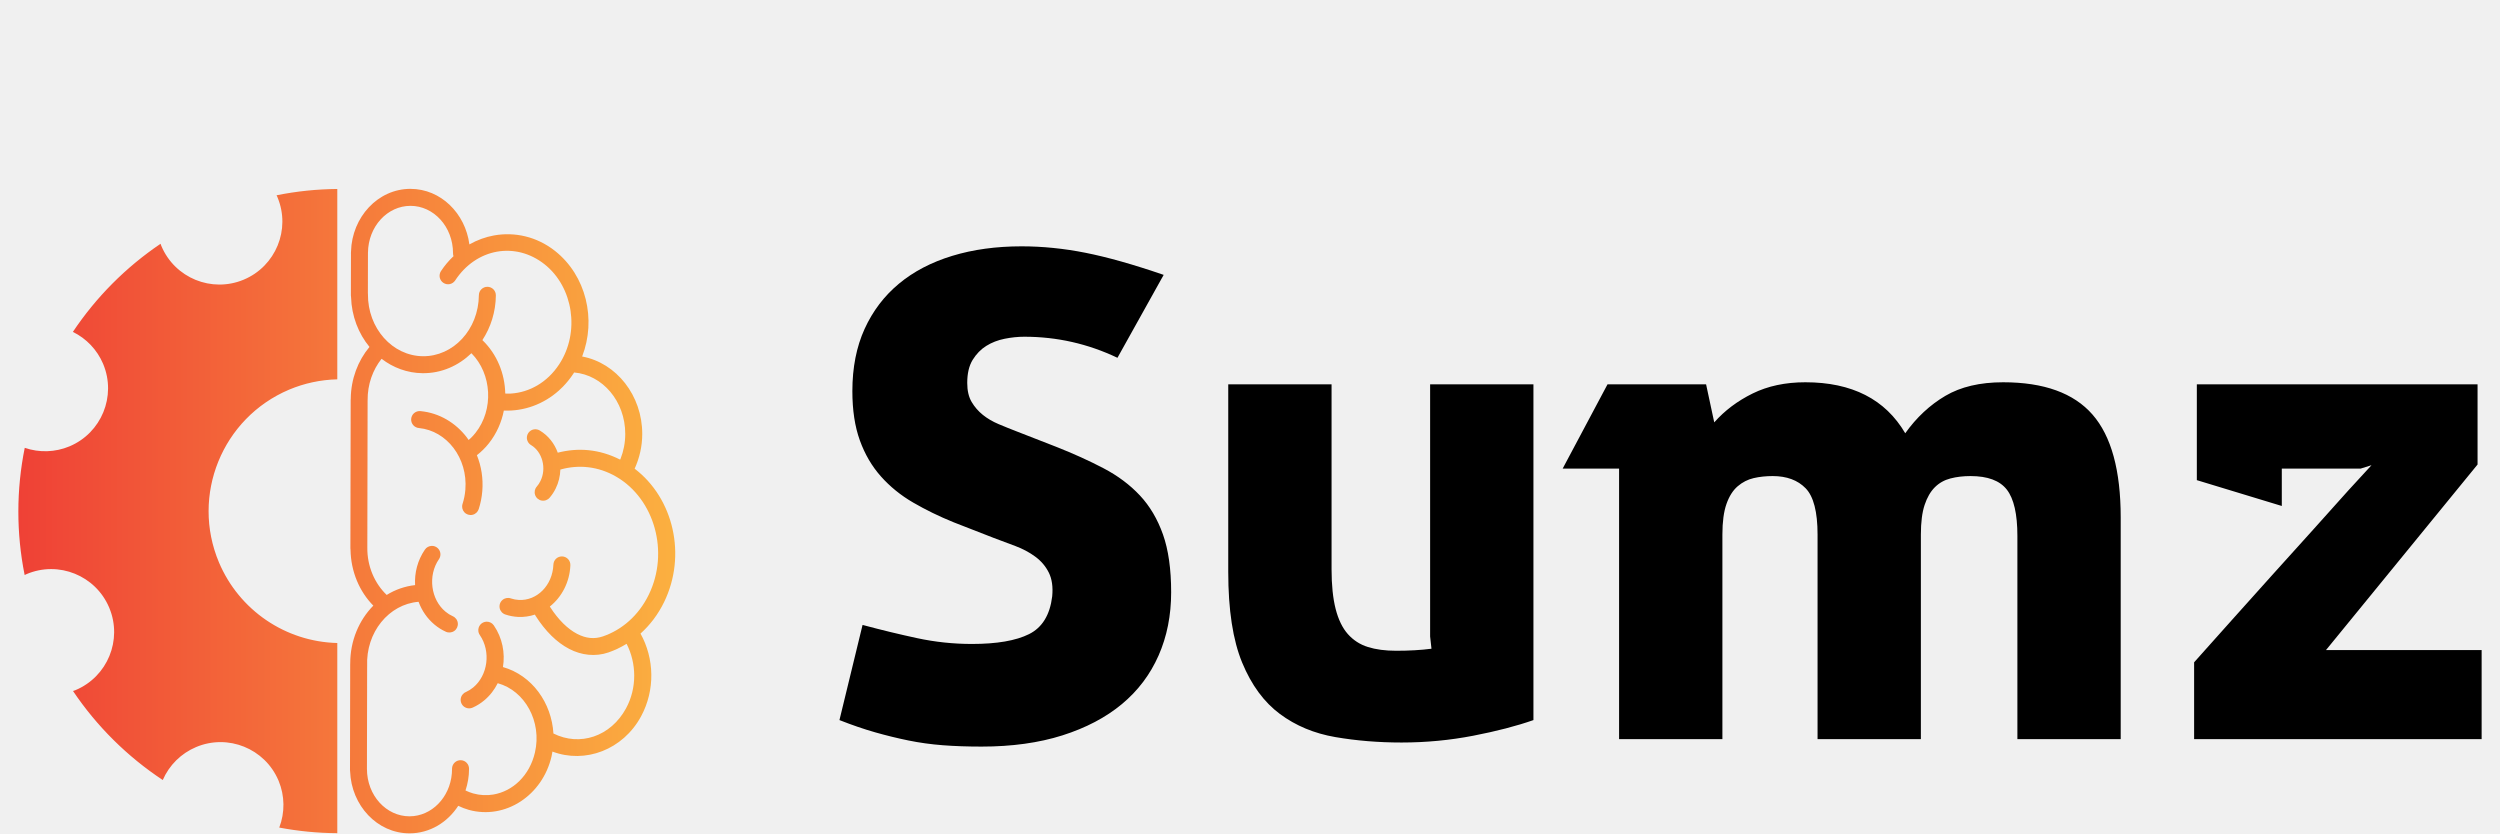
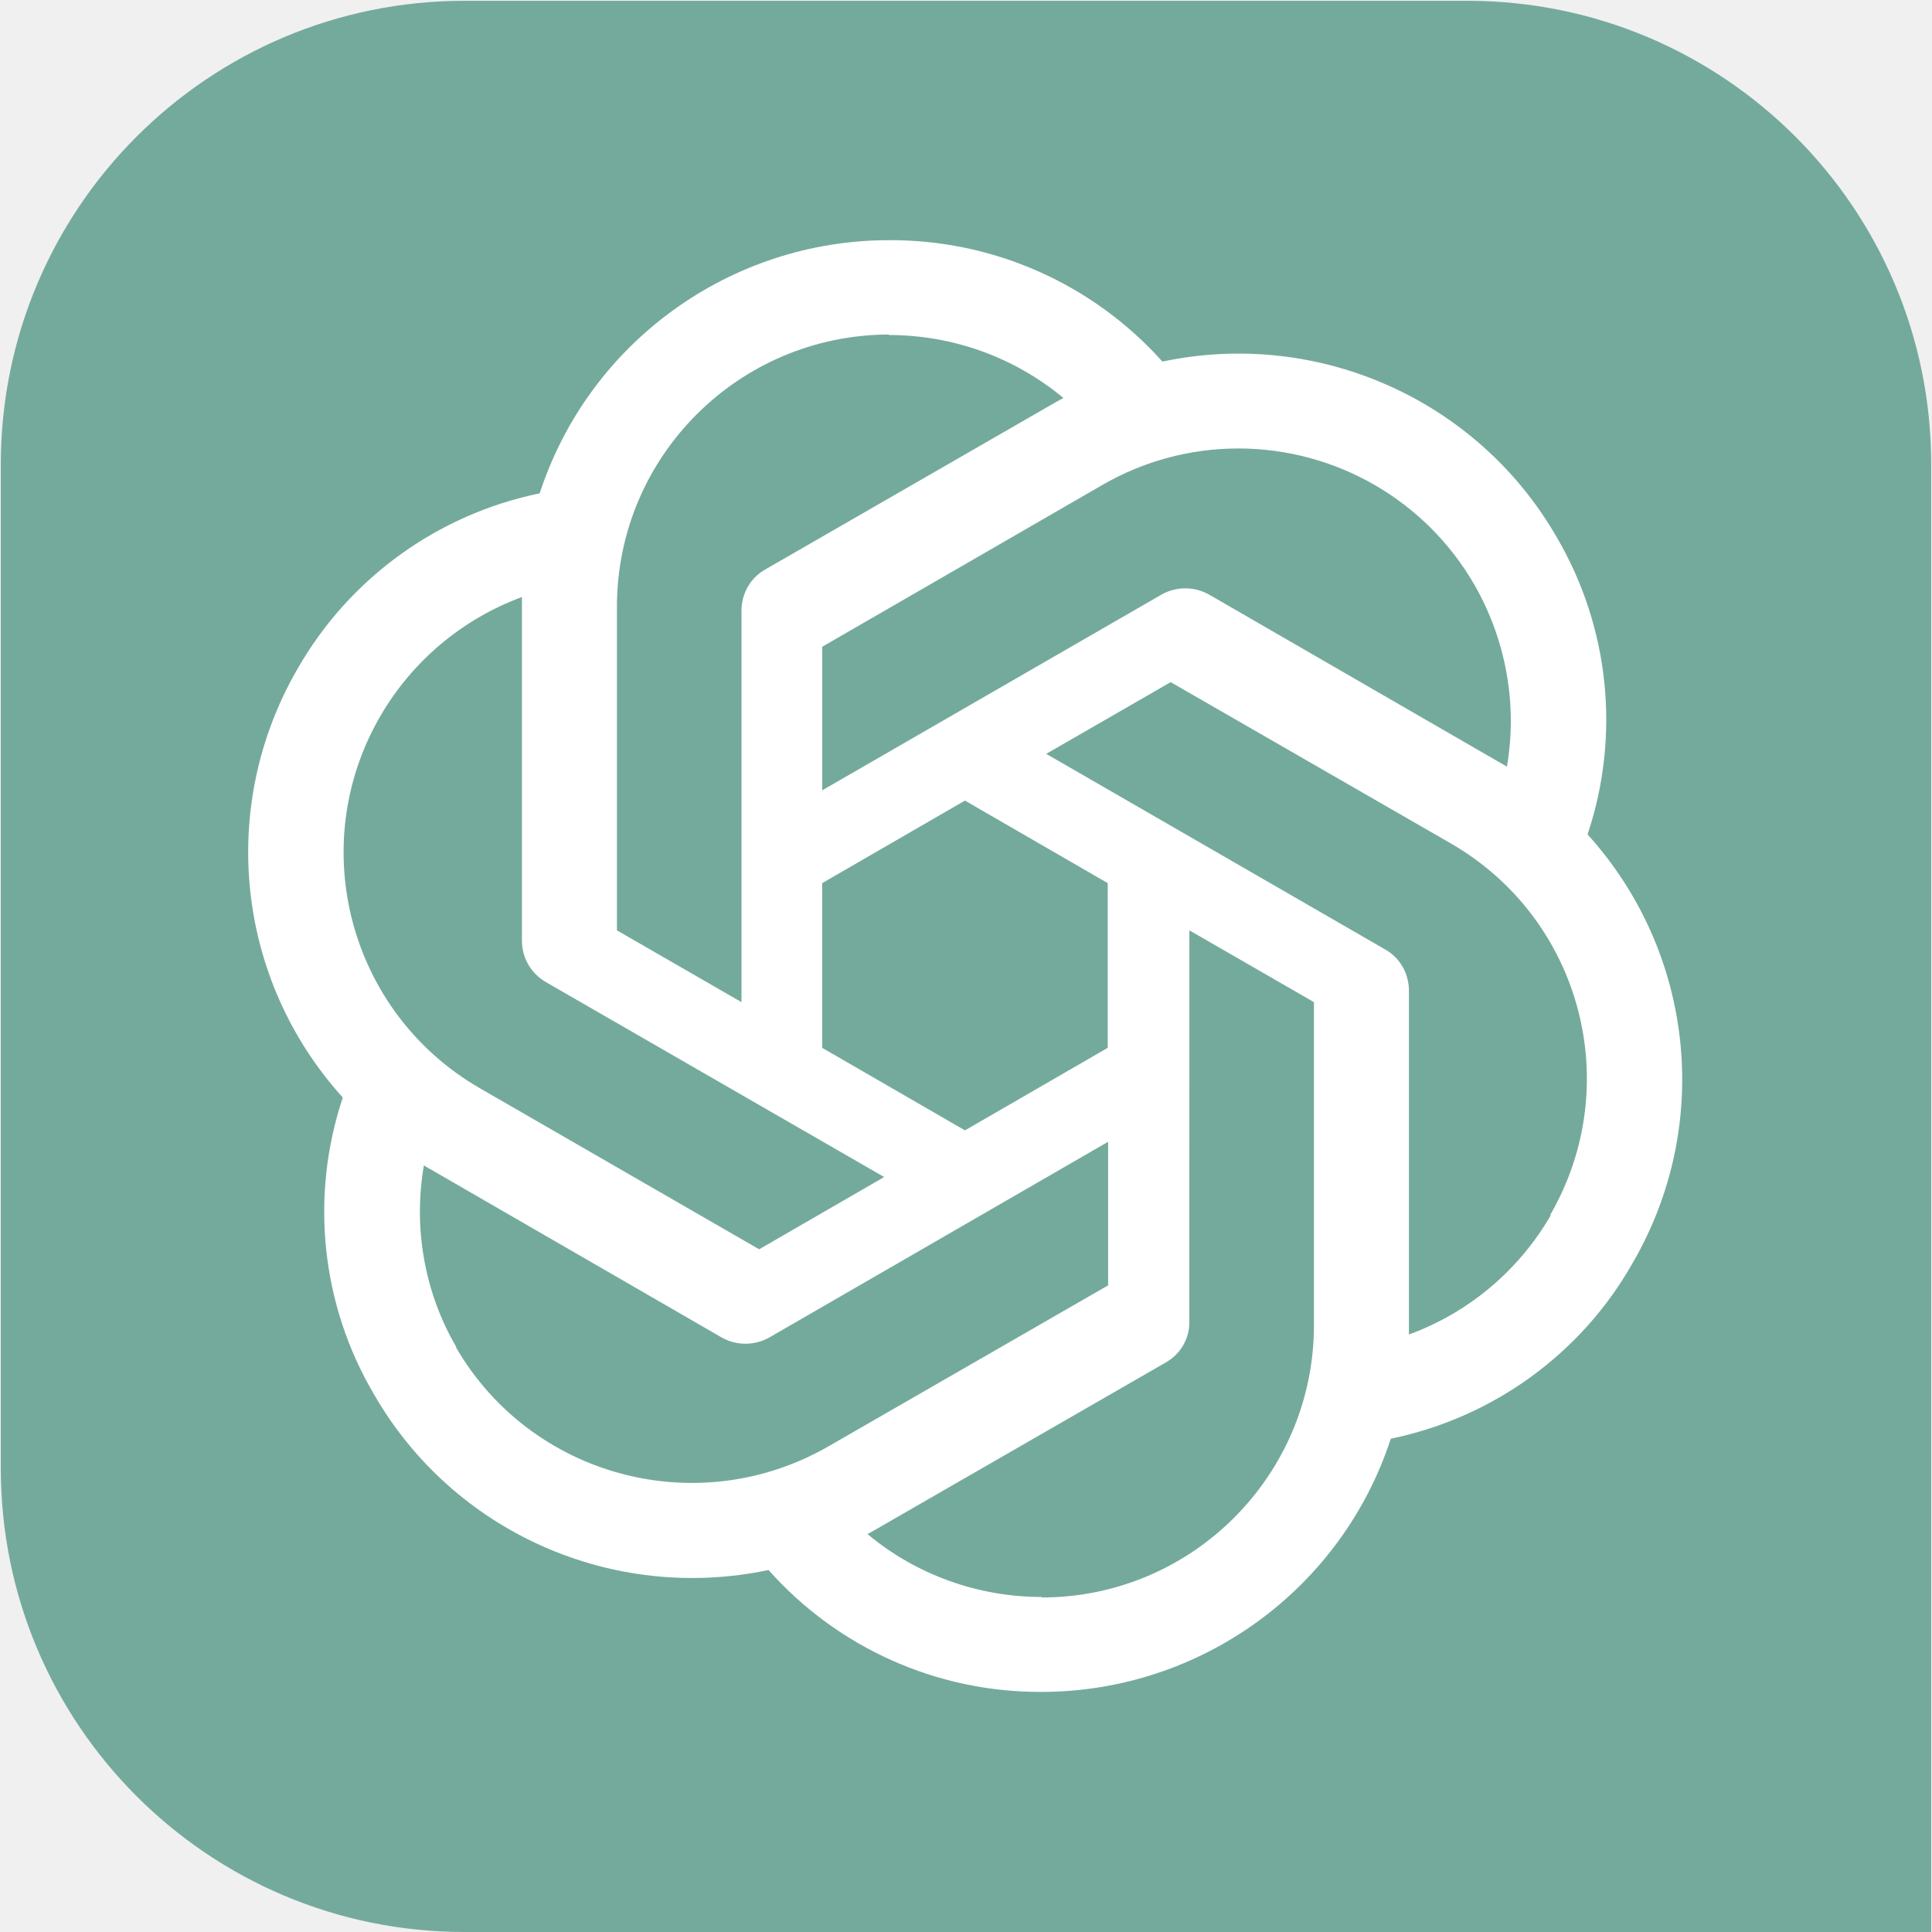
- <svg xmlns="http://www.w3.org/2000/svg" width="90" height="30" viewBox="0 0 300 101.491" class="css-1j8o68f" version="1.1" id="svg12">
-   <defs id="SvgjsDefs10989">
-     <linearGradient id="SvgjsLinearGradient10994">
-       <stop id="SvgjsStop10995" stop-color="#ef4136" offset="0" />
-       <stop id="SvgjsStop10996" stop-color="#fbb040" offset="1" />
-     </linearGradient>
-   </defs>
-   <g id="SvgjsG10990" featurekey="hmhgWD-0" transform="matrix(0.827779,0,0,0.827779,-1.498085,20.44879)" fill="url(#SvgjsLinearGradient10994)">
-     <path d="m59.5 3.082c-4.795 0-8.602 4.16-8.746 9.193a1.25 1.25 0 0 0-0.01 0.16v0.051 0.002c-2.12e-4 0.027-0.004 0.053-0.004 0.08a1.25 1.25 0 0 0 0.004 0.125l-0.012 6.062a1.25 1.25 0 0 0 0.027 0.27 1.25 1.25 0 0 0 0 0.006c0.088 2.786 1.089 5.342 2.709 7.309-1.697 2.033-2.723 4.707-2.754 7.625a1.25 1.25 0 0 0-0.012 0.18l-0.041 21.643a1.25 1.25 0 0 0 0 0.008c-3.4e-5 0.003 3.3e-5 0.005 0 0.008v0.164a1.25 1.25 0 0 0 0.018 0.215 1.25 1.25 0 0 0 0 0.008c0.058 3.216 1.313 6.136 3.356 8.213-2.113 2.135-3.4 5.177-3.398 8.484v0.002a1.25 1.25 0 0 0-0.006 0.121l-0.029 15.393a1.25 1.25 0 0 0 0 0.014c0 0.002-1e-6 0.004 0 0.006v0.156a1.25 1.25 0 0 0 0.018 0.225c0.189 4.991 3.977 9.1 8.742 9.1 2.987 0 5.589-1.618 7.166-4.051 0.492 0.234 1 0.442 1.537 0.592 5.393 1.499 10.865-2.125 12.193-7.873 0.054-0.233 0.09-0.466 0.129-0.699 4.827 1.821 10.372-0.265 13.033-5.17 2.117-3.903 1.951-8.559-0.076-12.191 1.391-1.247 2.581-2.804 3.471-4.631 3.343-6.865 1.417-15.253-4.334-19.629 0.706-1.55 1.119-3.279 1.119-5.115 0-5.654-3.788-10.445-8.842-11.391 2.112-5.442 0.607-11.91-4.006-15.543-2.675-2.106-5.914-2.814-8.961-2.268-1.26 0.226-2.482 0.678-3.623 1.322-0.591-4.563-4.201-8.174-8.668-8.174zm-10.766 0.018a47.453 47.453 0 0 0-8.94 0.928l0.006 0.004 0.002 0.002a9.264 9.264 0 0 1 0.111 0.238l0.025 0.062a9.264 9.264 0 0 1-4.973 12.109 9.264 9.264 0 0 1-12.115-4.951 9.264 9.264 0 0 1-0.121-0.328 47.453 47.453 0 0 0-12.898 12.963 9.264 9.264 0 0 1 4.436 4.674l0.027 0.064a9.264 9.264 0 0 1-4.973 12.107 9.264 9.264 0 0 1-6.574 0.213 47.453 47.453 0 0 0-0.014 18.713 9.264 9.264 0 0 1 0.295-0.139 9.264 9.264 0 0 1 12.133 4.906l0.027 0.064a9.264 9.264 0 0 1-4.973 12.105 9.264 9.264 0 0 1-0.363 0.131 47.453 47.453 0 0 0 13.203 13.094 9.264 9.264 0 0 1 4.887-4.842 9.264 9.264 0 0 1 12.135 4.906l0.027 0.064a9.264 9.264 0 0 1 0.09 6.869 47.453 47.453 0 0 0 8.539 0.826v-27.98a19.424 19.424 0 0 1-17.408-11.857 19.424 19.424 0 0 1 10.332-25.426 19.424 19.424 0 0 1 7.076-1.51v-28.012zm10.766 2.482c3.407 0 6.262 3.053 6.262 6.986a1.25 1.25 0 0 0 0.068 0.422c-0.678 0.644-1.302 1.37-1.844 2.197a1.25 1.25 0 1 0 2.092 1.369c3.092-4.723 8.867-5.748 13.127-2.393 4.26 3.355 5.272 10.002 2.18 14.725-1.758 2.685-4.399 4.144-7.119 4.314-0.273 0.017-0.547 0.005-0.82-0.004-0.062-2.905-1.192-5.772-3.367-7.863 1.227-1.869 1.961-4.138 1.984-6.58a1.25 1.25 0 1 0-2.5-0.025c-0.048 5.084-3.788 9.027-8.244 8.977-4.457-0.051-8.126-4.082-8.078-9.166a1.25 1.25 0 0 0-0.004-0.125 1.25 1.25 0 0 0-0.004-0.025l0.01-5.293 0.002-0.613c0.041-3.892 2.873-6.902 6.256-6.902zm8.973 21.689c3.012 3.038 3.31 8.29 0.594 11.713-0.216 0.272-0.442 0.524-0.68 0.756-0.108 0.105-0.224 0.192-0.336 0.289-0.087-0.124-0.166-0.253-0.258-0.373-1.634-2.135-4.022-3.601-6.799-3.871a1.25 1.25 0 0 0-0.123-0.008 1.25 1.25 0 0 0-0.119 2.496c4.081 0.397 7.202 4.402 6.824 9.07-0.059 0.73-0.2 1.427-0.412 2.082a1.25 1.25 0 1 0 2.379 0.768c0.271-0.839 0.451-1.726 0.525-2.648 0.151-1.861-0.146-3.663-0.795-5.277 0.633-0.494 1.224-1.067 1.75-1.73 1.142-1.439 1.876-3.106 2.215-4.836 2.914 0.127 5.822-0.905 8.111-2.957 0.198-0.177 0.39-0.362 0.578-0.555 0.565-0.577 1.085-1.221 1.549-1.93 0.035-0.053 0.062-0.109 0.096-0.162 4.168 0.358 7.527 4.197 7.527 9.037 0 1.307-0.248 2.544-0.691 3.66-0.017 0.043-0.041 0.082-0.059 0.125-1.5-0.762-3.071-1.23-4.65-1.387-1.53-0.151-3.059-0.014-4.529 0.367-0.476-1.33-1.372-2.499-2.639-3.26a1.25 1.25 0 0 0-0.715-0.186 1.25 1.25 0 0 0-0.572 2.328c1.649 0.99 2.32 3.403 1.371 5.303-0.148 0.297-0.324 0.56-0.52 0.789a1.25 1.25 0 1 0 1.9 1.623c0.33-0.386 0.618-0.819 0.855-1.295 0.449-0.898 0.674-1.862 0.703-2.818 2.682-0.766 5.597-0.49 8.254 1.066 5.612 3.287 7.801 11.083 4.758 17.334-1.509 3.098-3.98 5.197-6.754 6.143-1.248 0.426-2.485 0.312-3.814-0.383s-2.721-2.014-3.977-3.977a1.25 1.25 0 0 0-0.02-0.029c1.752-1.386 2.922-3.583 3.025-6.059a1.25 1.25 0 0 0-1.215-1.318 1.25 1.25 0 0 0-1.283 1.215c-0.128 3.081-2.439 5.323-5.07 5.191-0.411-0.021-0.805-0.098-1.182-0.225a1.251 1.251 0 1 0-0.797 2.371c0.588 0.198 1.211 0.317 1.853 0.35 0.866 0.043 1.697-0.085 2.477-0.342a1.25 1.25 0 0 0 0.105 0.193c1.43 2.235 3.089 3.887 4.924 4.846 1.835 0.959 3.878 1.182 5.779 0.533 0.932-0.318 1.828-0.751 2.682-1.273 1.459 2.842 1.556 6.473-0.078 9.486-2.268 4.181-6.834 5.646-10.688 3.707-0.271-4.508-3.128-8.544-7.426-9.775 0.339-2.074-0.082-4.286-1.336-6.117a1.25 1.25 0 0 0-1.062-0.559 1.25 1.25 0 0 0-1.217 1.43 1.25 1.25 0 0 0 0.023 0.123 1.25 1.25 0 0 0 0.191 0.418c1.656 2.418 1.187 5.928-0.979 7.711-0.339 0.279-0.694 0.499-1.059 0.664a1.25 1.25 0 1 0 1.031 2.275c0.567-0.257 1.112-0.594 1.617-1.01 0.868-0.715 1.54-1.593 2.023-2.559a1.25 1.25 0 0 0 0.023 0.008c3.983 1.107 6.501 5.648 5.453 10.184-0.786 3.401-3.263 5.713-6.133 6.189-0.239 0.04-0.481 0.068-0.725 0.082-0.488 0.028-0.985 0.001-1.482-0.08-0.249-0.041-0.497-0.095-0.746-0.164-0.395-0.11-0.768-0.263-1.131-0.436 0.331-1 0.52-2.07 0.52-3.184a1.25 1.25 0 0 0-2.498-0.088 1.25 1.25 0 0 0-0.002 0.088c0 3.688-2.51 6.601-5.631 6.951-0.208 0.023-0.418 0.035-0.631 0.035-3.405 0-6.257-3.05-6.26-6.981-1e-6 -0.002 0-0.004 0-0.006l0.029-14.947a1.25 1.25 0 0 0 0.002-0.154c-0.216-5 3.212-9.125 7.566-9.473 0.477 1.292 1.27 2.471 2.379 3.385 0.505 0.416 1.048 0.755 1.615 1.012a1.25 1.25 0 1 0 1.031-2.277c-0.365-0.165-0.72-0.385-1.059-0.664-2.165-1.783-2.634-5.293-0.979-7.711a1.25 1.25 0 0 0-1.041-1.971 1.25 1.25 0 0 0-1.022 0.559c-1.073 1.567-1.537 3.412-1.438 5.211-1.517 0.169-2.928 0.674-4.176 1.447-1.756-1.68-2.887-4.186-2.85-7.004l0.02-10.695 0.021-10.838a1.25 1.25 0 0 0 0.002-0.1c-0.022-2.354 0.765-4.493 2.053-6.107 1.701 1.308 3.773 2.093 6.031 2.119 2.771 0.032 5.28-1.095 7.184-2.936z" id="path6" />
-   </g>
-   <g id="SvgjsG10991" featurekey="1RRcwp-0" transform="matrix(4.139081,0,0,4.139081,97.59891,7.235049)" fill="#000000">
-     <path d="M3.94 13.62 c-0.427 -0.173 -0.823 -0.367 -1.19 -0.58 s-0.683 -0.47 -0.95 -0.77 s-0.473 -0.653 -0.62 -1.06 s-0.22 -0.89 -0.22 -1.45 c0 -0.693 0.12 -1.303 0.36 -1.83 s0.577 -0.97 1.01 -1.33 s0.957 -0.633 1.57 -0.82 s1.293 -0.28 2.04 -0.28 c0.613 0 1.24 0.063 1.88 0.19 s1.407 0.343 2.3 0.65 l-1.36 2.44 c-0.867 -0.413 -1.78 -0.62 -2.74 -0.62 c-0.187 0 -0.38 0.02 -0.58 0.06 s-0.38 0.11 -0.54 0.21 s-0.293 0.237 -0.4 0.41 s-0.16 0.4 -0.16 0.68 c0 0.227 0.043 0.413 0.13 0.56 s0.197 0.273 0.33 0.38 s0.287 0.197 0.46 0.27 s0.347 0.143 0.52 0.21 l1.18 0.46 c0.507 0.2 0.97 0.41 1.39 0.63 s0.777 0.487 1.07 0.8 s0.52 0.697 0.68 1.15 s0.24 1.02 0.24 1.7 s-0.123 1.3 -0.37 1.86 s-0.607 1.037 -1.08 1.43 s-1.057 0.7 -1.75 0.92 s-1.487 0.33 -2.38 0.33 c-0.413 0 -0.793 -0.013 -1.14 -0.04 s-0.683 -0.073 -1.01 -0.14 s-0.653 -0.147 -0.98 -0.24 s-0.677 -0.213 -1.05 -0.36 l0.68 -2.8 c0.547 0.147 1.083 0.277 1.61 0.39 s1.063 0.17 1.61 0.17 c0.733 0 1.293 -0.097 1.68 -0.29 s0.613 -0.563 0.68 -1.11 c0.027 -0.28 -0.007 -0.513 -0.1 -0.7 s-0.227 -0.343 -0.4 -0.47 s-0.367 -0.23 -0.58 -0.31 l-0.64 -0.24 z M12.02 9.56 l3.04 -0 l0 5.44 c0 0.467 0.04 0.857 0.12 1.17 s0.2 0.56 0.36 0.74 s0.357 0.307 0.59 0.38 s0.51 0.11 0.83 0.11 c0.387 0 0.733 -0.02 1.04 -0.06 l-0.04 -0.36 l0 -7.42 l3.04 0 l0 9.88 c-0.493 0.173 -1.083 0.327 -1.77 0.46 s-1.39 0.2 -2.11 0.2 c-0.68 0 -1.33 -0.053 -1.95 -0.16 s-1.163 -0.333 -1.63 -0.68 s-0.837 -0.85 -1.11 -1.51 s-0.41 -1.55 -0.41 -2.67 l0 -5.52 z M23.52 12.04 l-1.66 0 l1.32 -2.48 l2.9 0 l0.24 1.12 c0.307 -0.347 0.683 -0.63 1.13 -0.85 s0.963 -0.33 1.55 -0.33 c1.373 0 2.353 0.5 2.94 1.5 c0.333 -0.467 0.727 -0.833 1.18 -1.1 s1.02 -0.4 1.7 -0.4 c1.2 0 2.077 0.317 2.63 0.95 s0.83 1.643 0.83 3.03 l0 6.52 l-3.04 0 l0 -5.98 c0 -0.64 -0.103 -1.093 -0.31 -1.36 s-0.563 -0.4 -1.07 -0.4 c-0.213 0 -0.41 0.023 -0.59 0.07 s-0.333 0.133 -0.46 0.26 s-0.227 0.3 -0.3 0.52 s-0.11 0.51 -0.11 0.87 l0 6.02 l-3.04 0 l0 -6.02 c0 -0.667 -0.117 -1.12 -0.35 -1.36 s-0.557 -0.36 -0.97 -0.36 c-0.2 0 -0.387 0.02 -0.56 0.06 s-0.33 0.12 -0.47 0.24 s-0.25 0.293 -0.33 0.52 s-0.12 0.527 -0.12 0.9 l0 6.02 l-3.04 0 l0 -7.96 z M44.32 17.38 l4.58 0 l0 2.62 l-8.46 0 l0 -2.26 l0.33 -0.37 l0.84 -0.94 l1.13 -1.26 l1.2 -1.33 l1.04 -1.16 l0.68 -0.74 l-0.32 0.1 l-2.32 0 l0 1.1 l-2.5 -0.76 l0 -2.82 l8.26 0 l0 2.36 z" id="path9" />
-   </g>
+ <svg xmlns="http://www.w3.org/2000/svg" viewBox="0 0 2406 2406">
+   <path d="M1 578.4C1 259.5 259.5 1 578.4 1h1249.1c319 0 577.5 258.5 577.5 577.4V2406H578.4C259.5 2406 1 2147.5 1 1828.6V578.4z" fill="#74aa9c" />
+   <path d="M1107.3 299.1c-198 0-373.9 127.3-435.2 315.3C544.8 640.6 434.9 720.2 370.5 833c-99.3 171.4-76.6 386.9 56.4 533.8-41.1 123.1-27 257.7 38.6 369.2 98.7 172 297.3 260.2 491.6 219.2 86.1 97 209.8 152.3 339.6 151.8 198 0 373.9-127.3 435.3-315.3 127.5-26.3 237.2-105.9 301-218.5 99.9-171.4 77.2-386.9-55.8-533.9v-.6c41.1-123.1 27-257.8-38.6-369.8-98.7-171.4-297.3-259.6-491-218.6-86.6-96.8-210.5-151.8-340.3-151.2zm0 117.5-.6.6c79.7 0 156.3 27.5 217.6 78.4-2.5 1.2-7.4 4.3-11 6.1L952.8 709.3c-18.4 10.4-29.4 30-29.4 51.4V1248l-155.1-89.4V755.8c-.1-187.1 151.6-338.9 339-339.2zm434.2 141.9c121.6-.2 234 64.5 294.7 169.8 39.2 68.6 53.9 148.8 40.4 226.5-2.5-1.8-7.3-4.3-10.4-6.1l-360.4-208.2c-18.4-10.4-41-10.4-59.4 0L1024 984.2V805.4L1372.7 604c51.3-29.7 109.5-45.4 168.8-45.5zM650 743.5v427.9c0 21.4 11 40.4 29.4 51.4l421.7 243-155.7 90L597.2 1355c-162-93.8-217.4-300.9-123.8-462.8C513.1 823.6 575.5 771 650 743.5zm807.9 106 348.8 200.8c162.5 93.7 217.6 300.6 123.8 462.8l.6.6c-39.8 68.6-102.4 121.2-176.5 148.2v-428c0-21.4-11-41-29.4-51.4l-422.3-243.7 155-89.3zM1201.7 997l177.8 102.8v205.1l-177.8 102.8-177.8-102.8v-205.1L1201.7 997zm279.5 161.6 155.1 89.4v402.2c0 187.3-152 339.2-339 339.2v-.6c-79.1 0-156.3-27.6-217-78.4 2.5-1.2 8-4.3 11-6.1l360.4-207.5c18.4-10.4 30-30 29.4-51.4l.1-486.8zM1380 1421.9v178.8l-348.8 200.8c-162.5 93.1-369.6 38-463.4-123.7h.6c-39.8-68-54-148.8-40.5-226.5 2.5 1.8 7.4 4.3 10.4 6.1l360.4 208.2c18.4 10.4 41 10.4 59.4 0l421.9-243.7z" fill="white" />
</svg>
